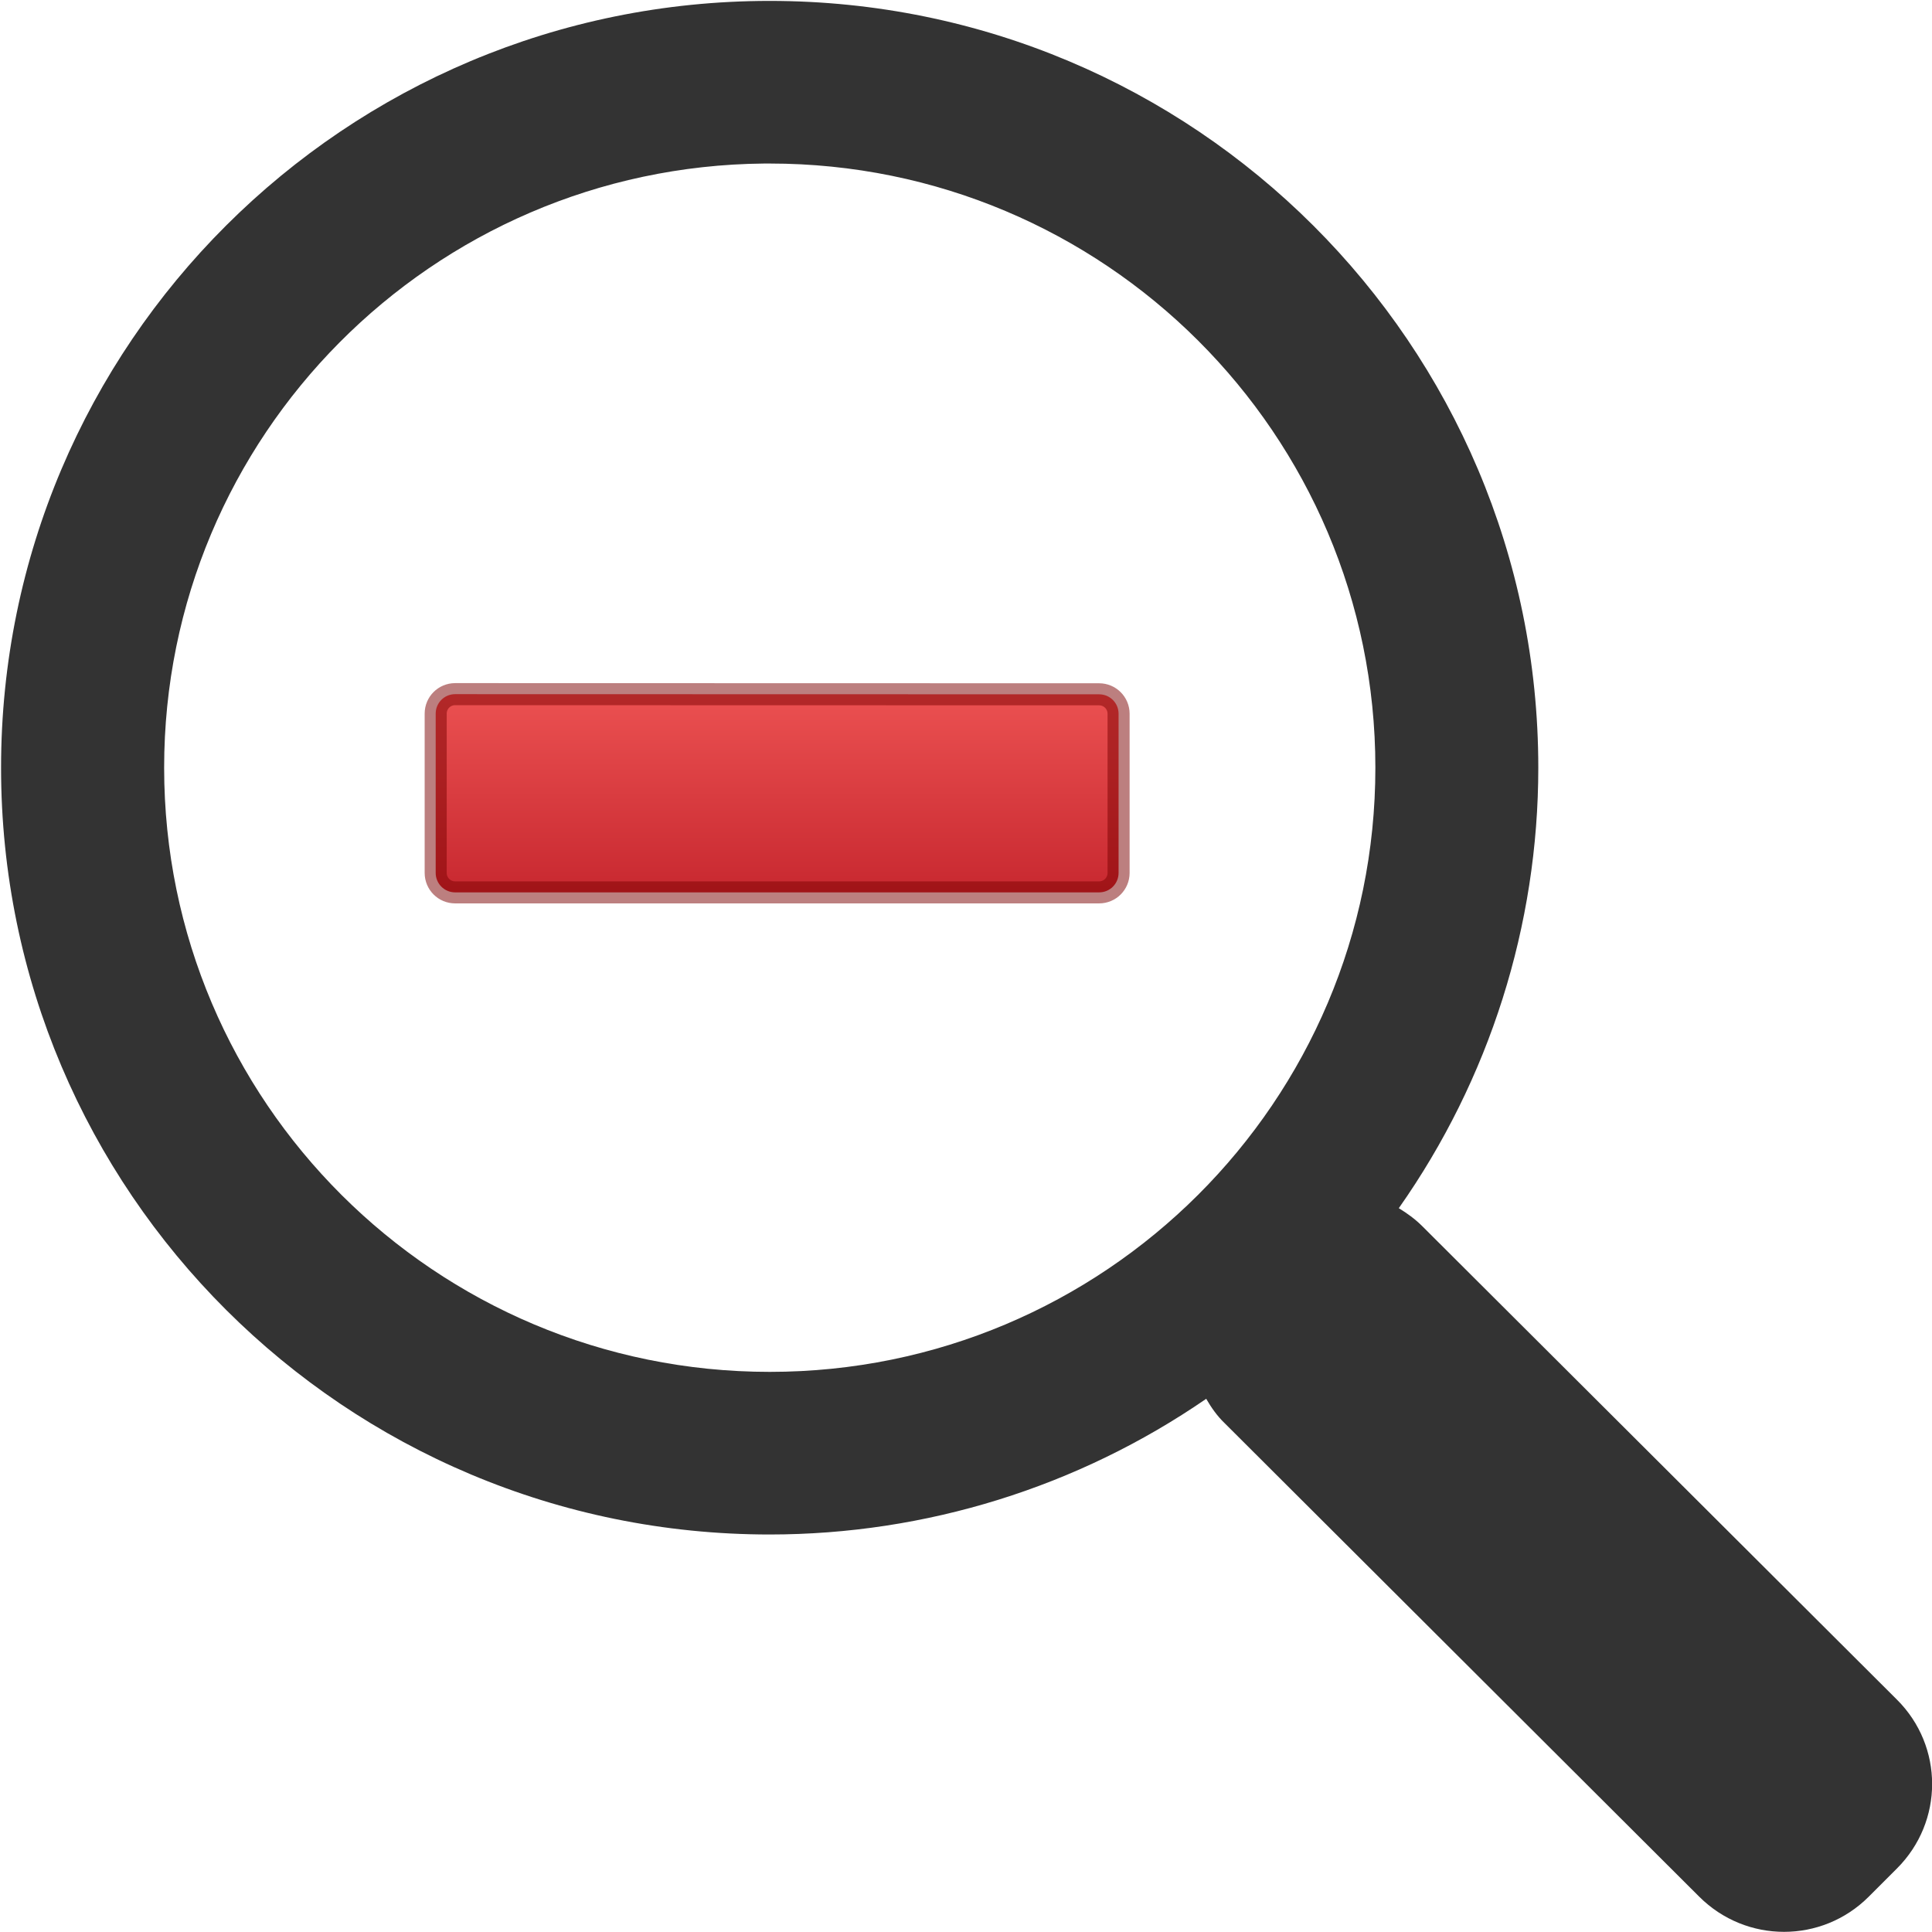
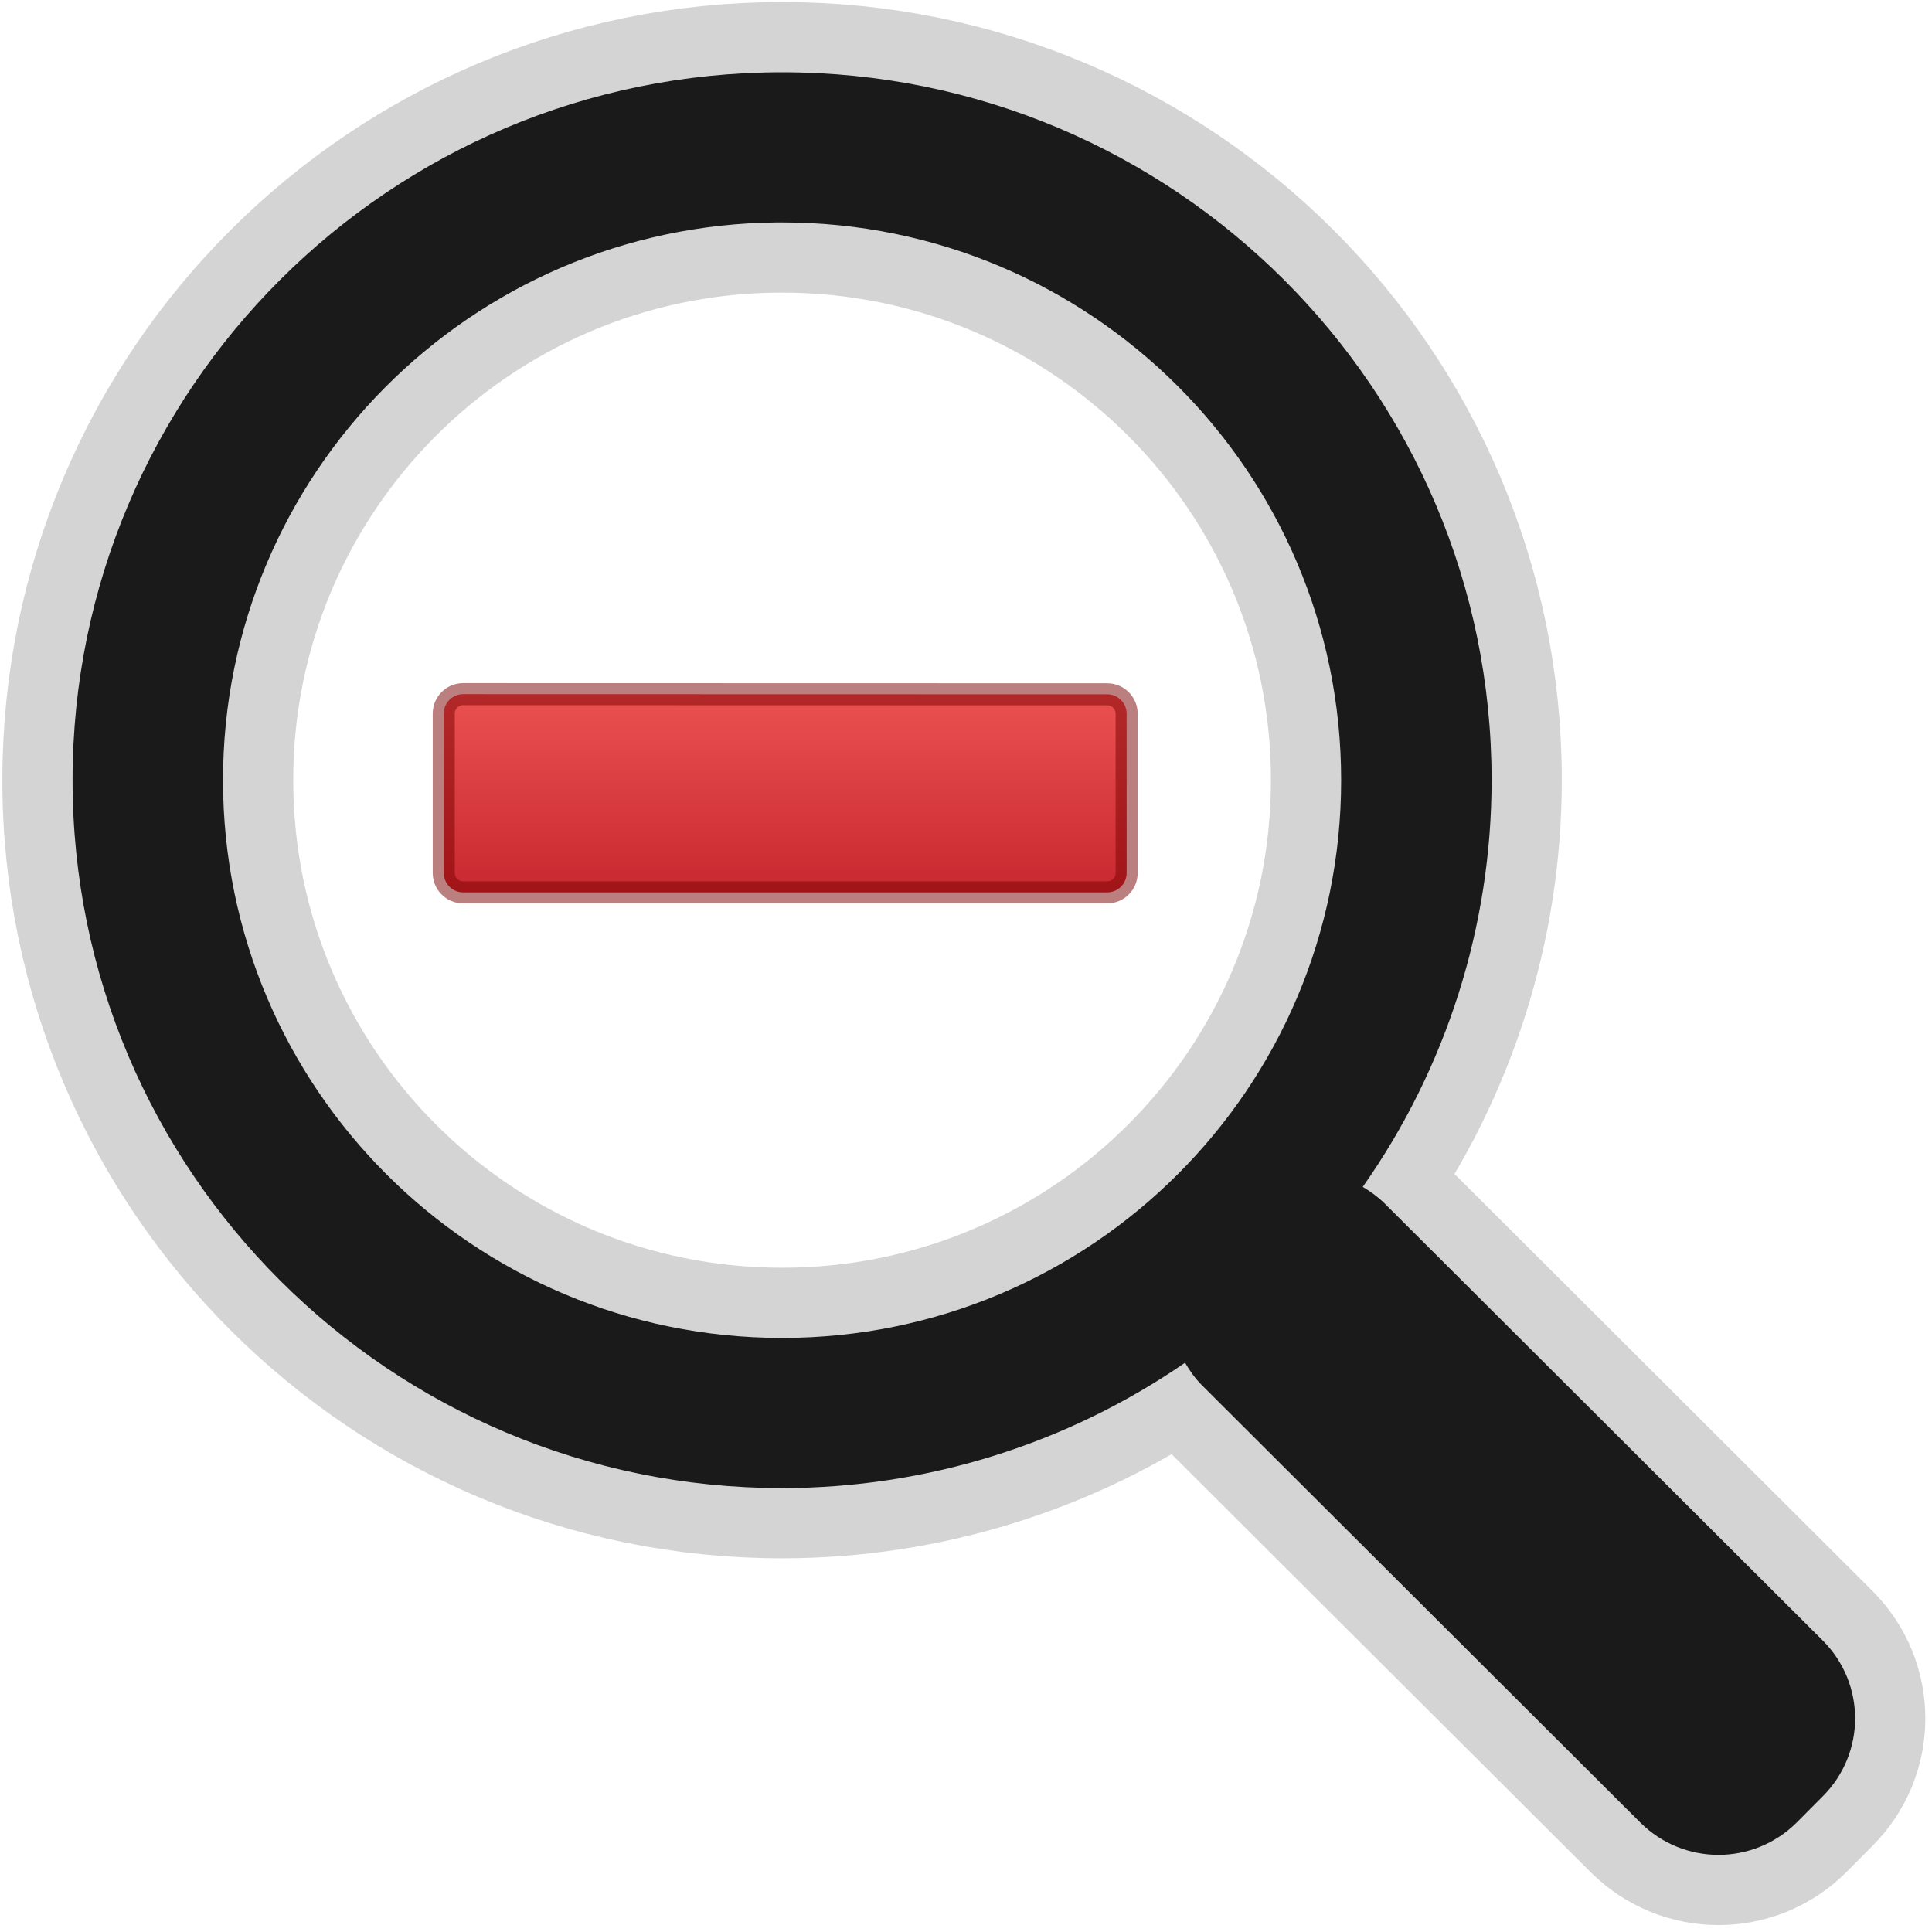
- <svg xmlns="http://www.w3.org/2000/svg" xmlns:xlink="http://www.w3.org/1999/xlink" width="48" height="48" viewBox="0 0 12.7 12.7" version="1.1" id="svg8">
+ <svg xmlns="http://www.w3.org/2000/svg" xmlns:xlink="http://www.w3.org/1999/xlink" id="svg8" version="1.1" viewBox="0 0 12.7 12.7" height="48" width="48">
  <defs id="defs2">
-     <linearGradient y2="9.25" x2="1.8" y1="9.25" x1="24.2" gradientTransform="matrix(0,-0.2111163,-0.2955626,0,8.275762,7.951918)" gradientUnits="userSpaceOnUse" id="linearGradient942" xlink:href="#linearGradient78" />
+     <linearGradient xlink:href="#linearGradient78" id="linearGradient942" gradientUnits="userSpaceOnUse" gradientTransform="matrix(0,-0.2111163,-0.2955626,0,8.275762,7.951918)" x1="24.2" y1="9.25" x2="1.8" y2="9.25" />
    <linearGradient id="linearGradient78">
-       <stop style="stop-color:#9bdb4d;stop-opacity:1" offset="0" id="stop74" />
-       <stop style="stop-color:#68b723;stop-opacity:1" offset="1" id="stop76" />
+       <stop id="stop74" offset="0" style="stop-color:#9bdb4d;stop-opacity:1" />
+       <stop id="stop76" offset="1" style="stop-color:#68b723;stop-opacity:1" />
    </linearGradient>
-     <linearGradient gradientTransform="matrix(0.1457544,0,0,0.1500492,1.838109,1.733207)" gradientUnits="userSpaceOnUse" xlink:href="#linearGradient965" id="linearGradient3030" y2="36.942" x2="24.139" y1="9.365" x1="24.139" />
+     <linearGradient x1="24.139" y1="9.365" x2="24.139" y2="36.942" id="linearGradient3030" xlink:href="#linearGradient965" gradientUnits="userSpaceOnUse" gradientTransform="matrix(0.1457544,0,0,0.1500492,1.838109,1.733207)" />
    <linearGradient id="linearGradient965">
-       <stop id="stop957" style="stop-color:#ffffff;stop-opacity:1" offset="0" />
-       <stop id="stop959" style="stop-color:#ffffff;stop-opacity:0.235" offset="0" />
-       <stop id="stop961" style="stop-color:#ffffff;stop-opacity:0.157" offset="1" />
-       <stop id="stop963" style="stop-color:#ffffff;stop-opacity:0.392" offset="1" />
+       <stop offset="0" style="stop-color:#ffffff;stop-opacity:1" id="stop957" />
+       <stop offset="0" style="stop-color:#ffffff;stop-opacity:0.235" id="stop959" />
+       <stop offset="1" style="stop-color:#ffffff;stop-opacity:0.157" id="stop961" />
+       <stop offset="1" style="stop-color:#ffffff;stop-opacity:0.392" id="stop963" />
    </linearGradient>
-     <linearGradient gradientTransform="matrix(0.1512969,0,0,0.1443481,1.709345,1.867087)" gradientUnits="userSpaceOnUse" xlink:href="#linearGradient4333" id="linearGradient3030-1" y2="26.212" x2="24.139" y1="20.069" x1="24.139" />
+     <linearGradient x1="24.139" y1="20.069" x2="24.139" y2="26.212" id="linearGradient3030-1" xlink:href="#linearGradient4333" gradientUnits="userSpaceOnUse" gradientTransform="matrix(0.1512969,0,0,0.1443481,1.709345,1.867087)" />
    <linearGradient id="linearGradient4333">
-       <stop id="stop4335" style="stop-color:#ffffff;stop-opacity:1" offset="0" />
-       <stop id="stop4337" style="stop-color:#ffffff;stop-opacity:0.235" offset="0" />
-       <stop id="stop4339" style="stop-color:#ffffff;stop-opacity:0.157" offset="1" />
-       <stop id="stop4341" style="stop-color:#ffffff;stop-opacity:0.392" offset="1" />
+       <stop offset="0" style="stop-color:#ffffff;stop-opacity:1" id="stop4335" />
+       <stop offset="0" style="stop-color:#ffffff;stop-opacity:0.235" id="stop4337" />
+       <stop offset="1" style="stop-color:#ffffff;stop-opacity:0.157" id="stop4339" />
+       <stop offset="1" style="stop-color:#ffffff;stop-opacity:0.392" id="stop4341" />
    </linearGradient>
-     <linearGradient xlink:href="#linearGradient947" id="linearGradient1119" gradientUnits="userSpaceOnUse" gradientTransform="matrix(0,-0.202766,-0.1959499,0,3.136693,8.734352)" x1="20.929" y1="-5.628" x2="13.786" y2="-5.628" />
+     <linearGradient y2="-5.628" x2="13.786" y1="-5.628" x1="20.929" gradientTransform="matrix(0,-0.202766,-0.1959499,0,3.190116,8.734352)" gradientUnits="userSpaceOnUse" id="linearGradient1119" xlink:href="#linearGradient947" />
    <linearGradient id="linearGradient947">
-       <stop offset="0" style="stop-color:#ed5353;stop-opacity:1" id="stop943" />
-       <stop offset="1" style="stop-color:#c6262e;stop-opacity:1" id="stop945" />
+       <stop id="stop943" style="stop-color:#ed5353;stop-opacity:1" offset="0" />
+       <stop id="stop945" style="stop-color:#c6262e;stop-opacity:1" offset="1" />
    </linearGradient>
-     <linearGradient gradientTransform="matrix(0.1482784,0,0,0.1414682,-1.949817,-4.126369)" gradientUnits="userSpaceOnUse" xlink:href="#linearGradient4333" id="linearGradient3030-1-1" y2="26.212" x2="24.139" y1="20.069" x1="24.139" />
+     <linearGradient x1="24.139" y1="20.069" x2="24.139" y2="26.212" id="linearGradient3030-1-1" xlink:href="#linearGradient4333" gradientUnits="userSpaceOnUse" gradientTransform="matrix(0.1482784,0,0,0.1414682,-1.949817,-4.126369)" />
  </defs>
  <g id="layer1">
-     <path d="M 5.06,0.006 A 5.052,5.04 0 0 0 0.007,5.047 5.052,5.04 0 0 0 5.06,10.087 5.052,5.04 0 0 0 7.929,9.195 c 0.033,0.057 0.071,0.112 0.121,0.16 l 3.12,3.113 c 0.309,0.308 0.806,0.308 1.114,0 l 0.185,-0.185 c 0.309,-0.308 0.309,-0.804 0,-1.111 L 9.349,8.06 C 9.302,8.013 9.249,7.975 9.195,7.942 A 5.052,5.04 0 0 0 10.112,5.047 5.052,5.04 0 0 0 5.06,0.006 Z m -0.037,1.069 a 3.981,3.971 0 0 1 0.037,0 3.981,3.971 0 0 1 3.981,3.971 A 3.981,3.971 0 0 1 5.06,9.018 3.981,3.971 0 0 1 1.079,5.047 3.981,3.971 0 0 1 5.023,1.075 Z" style="fill:#333333;stroke-width:2.27;stroke-linecap:round;stop-color:#000000" id="path39" />
-     <path id="rect919-8" style="font-variation-settings:normal;opacity:1;vector-effect:none;fill:url(#linearGradient1119);fill-opacity:1;stroke:#7a0000;stroke-width:0.145;stroke-linecap:round;stroke-linejoin:round;stroke-miterlimit:4;stroke-dasharray:none;stroke-dashoffset:0;stroke-opacity:0.5;stop-color:#000000;stop-opacity:1" d="m 2.992,4.563 c -0.071,0 -0.128,0.057 -0.128,0.128 v 1.047 c 0,0.071 0.057,0.128 0.128,0.128 h 4.233 c 0.071,0 0.128,-0.057 0.128,-0.128 V 4.692 c 0,-0.071 -0.057,-0.128 -0.128,-0.128 z" />
-     <path style="display:inline;opacity:0.4;fill:none;stroke:url(#linearGradient3030-1-1);stroke-width:0.145;stroke-linecap:butt;stroke-linejoin:round;stroke-miterlimit:4;stroke-dasharray:none;stroke-opacity:1" id="path2272-2-9" d="M -0.728,-0.35 V -1.36 l 4.2,-4e-7 v 1.01 z" />
+     <path d="m 3.045,4.563 c -0.071,0 -0.128,0.057 -0.128,0.128 v 1.047 c 0,0.071 0.057,0.128 0.128,0.128 h 4.233 c 0.071,0 0.128,-0.057 0.128,-0.128 V 4.692 c 0,-0.071 -0.057,-0.128 -0.128,-0.128 z" style="font-variation-settings:normal;opacity:1;vector-effect:none;fill:url(#linearGradient1119);fill-opacity:1;stroke:#7a0000;stroke-width:0.145;stroke-linecap:round;stroke-linejoin:round;stroke-miterlimit:4;stroke-dasharray:none;stroke-dashoffset:0;stroke-opacity:0.5;stop-color:#000000;stop-opacity:1" id="rect919-8" />
+     <path d="M -0.728,-0.35 V -1.36 l 4.2,-4e-7 v 1.01 z" id="path2272-2-9" style="display:inline;opacity:0.4;fill:none;stroke:url(#linearGradient3030-1-1);stroke-width:0.145;stroke-linecap:butt;stroke-linejoin:round;stroke-miterlimit:4;stroke-dasharray:none;stroke-opacity:1" />
+     <path id="path831" style="fill:none;stroke:#d4d4d4;stroke-width:0.923;stroke-linecap:round;stroke-opacity:1;stop-color:#000000" d="M 5.141,0.475 A 4.664,4.653 0 0 0 0.477,5.129 4.664,4.653 0 0 0 5.141,9.782 4.664,4.653 0 0 0 7.79,8.958 c 0.031,0.053 0.066,0.103 0.111,0.148 l 2.881,2.874 c 0.285,0.284 0.744,0.284 1.029,0 l 0.17,-0.171 c 0.285,-0.284 0.285,-0.742 0,-1.026 L 9.101,7.91 C 9.057,7.867 9.009,7.832 8.958,7.802 A 4.664,4.653 0 0 0 9.805,5.129 4.664,4.653 0 0 0 5.141,0.475 Z M 5.107,1.462 a 3.675,3.666 0 0 1 0.034,0 A 3.675,3.666 0 0 1 8.816,5.129 3.675,3.666 0 0 1 5.141,8.795 3.675,3.666 0 0 1 1.466,5.129 3.675,3.666 0 0 1 5.107,1.462 Z" />
+     <path d="M 5.141,0.475 A 4.664,4.653 0 0 0 0.477,5.129 4.664,4.653 0 0 0 5.141,9.782 4.664,4.653 0 0 0 7.79,8.958 c 0.031,0.053 0.066,0.103 0.111,0.148 l 2.881,2.874 c 0.285,0.284 0.744,0.284 1.029,0 l 0.17,-0.171 c 0.285,-0.284 0.285,-0.742 0,-1.026 L 9.101,7.91 C 9.057,7.867 9.009,7.832 8.958,7.802 A 4.664,4.653 0 0 0 9.805,5.129 4.664,4.653 0 0 0 5.141,0.475 Z M 5.107,1.462 a 3.675,3.666 0 0 1 0.034,0 A 3.675,3.666 0 0 1 8.816,5.129 3.675,3.666 0 0 1 5.141,8.795 3.675,3.666 0 0 1 1.466,5.129 3.675,3.666 0 0 1 5.107,1.462 Z" style="fill:#1a1a1a;stroke-width:2.095;stroke-linecap:round;stop-color:#000000" id="path39" />
  </g>
</svg>
